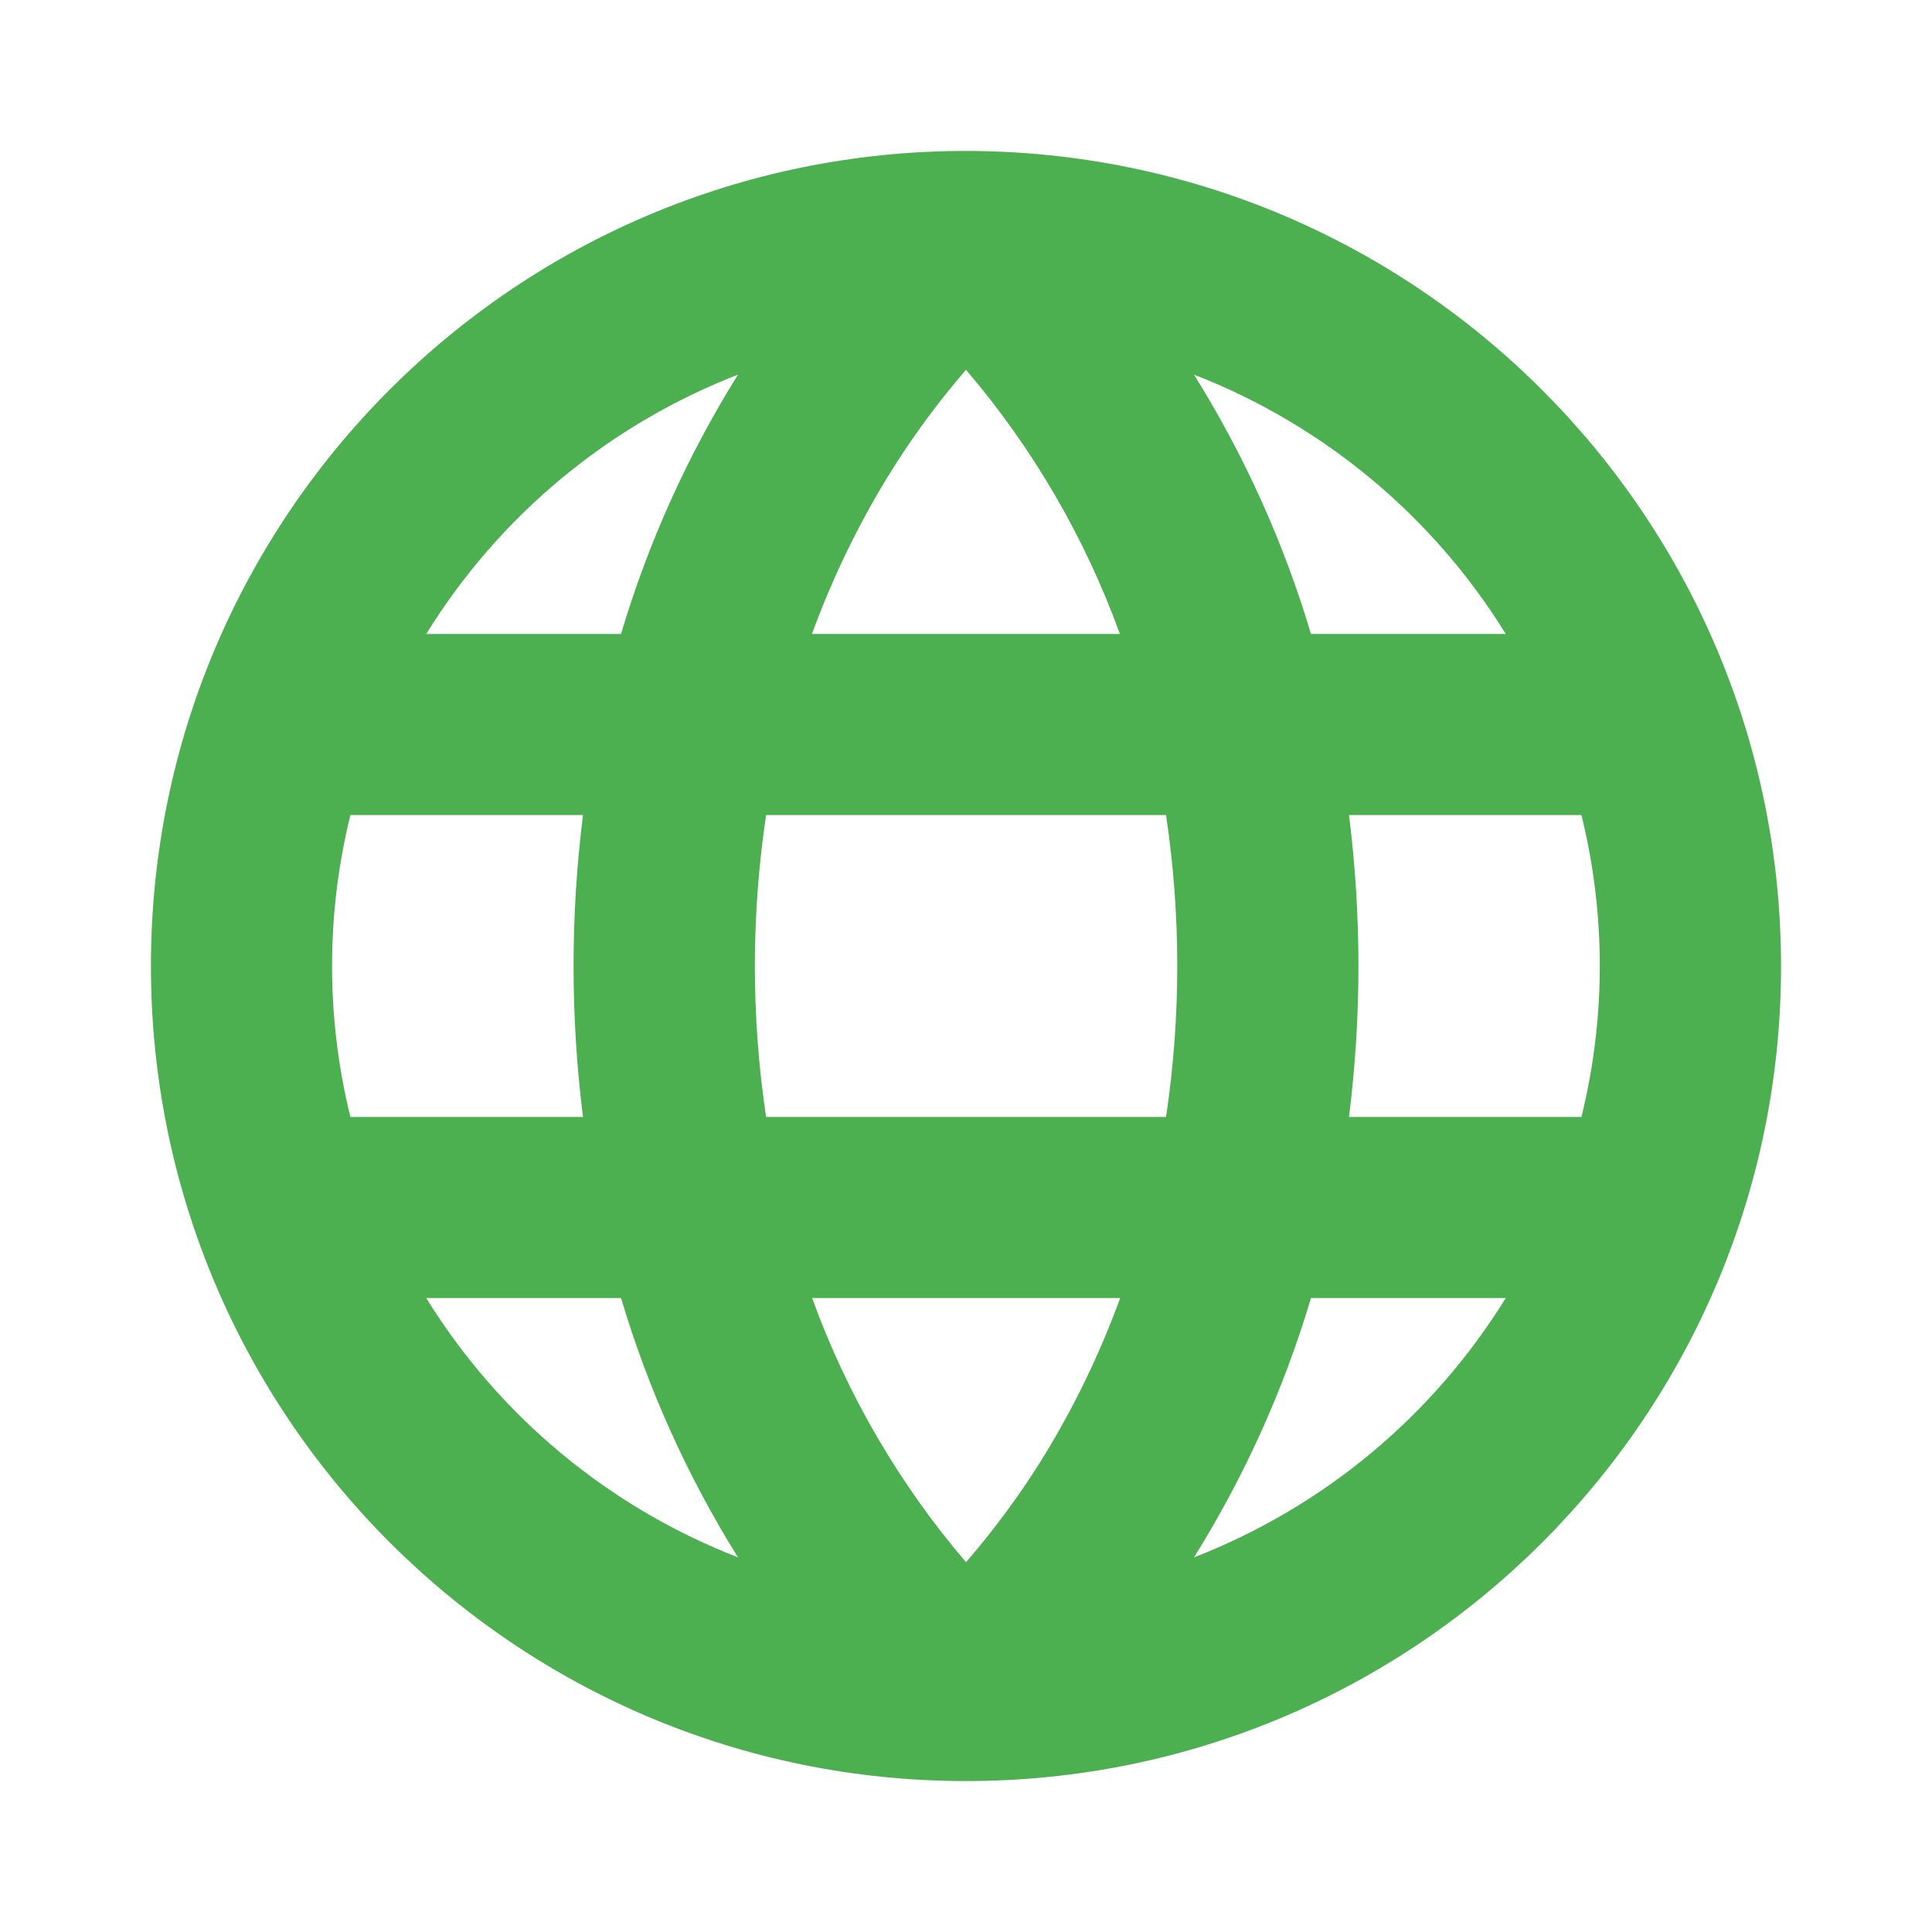
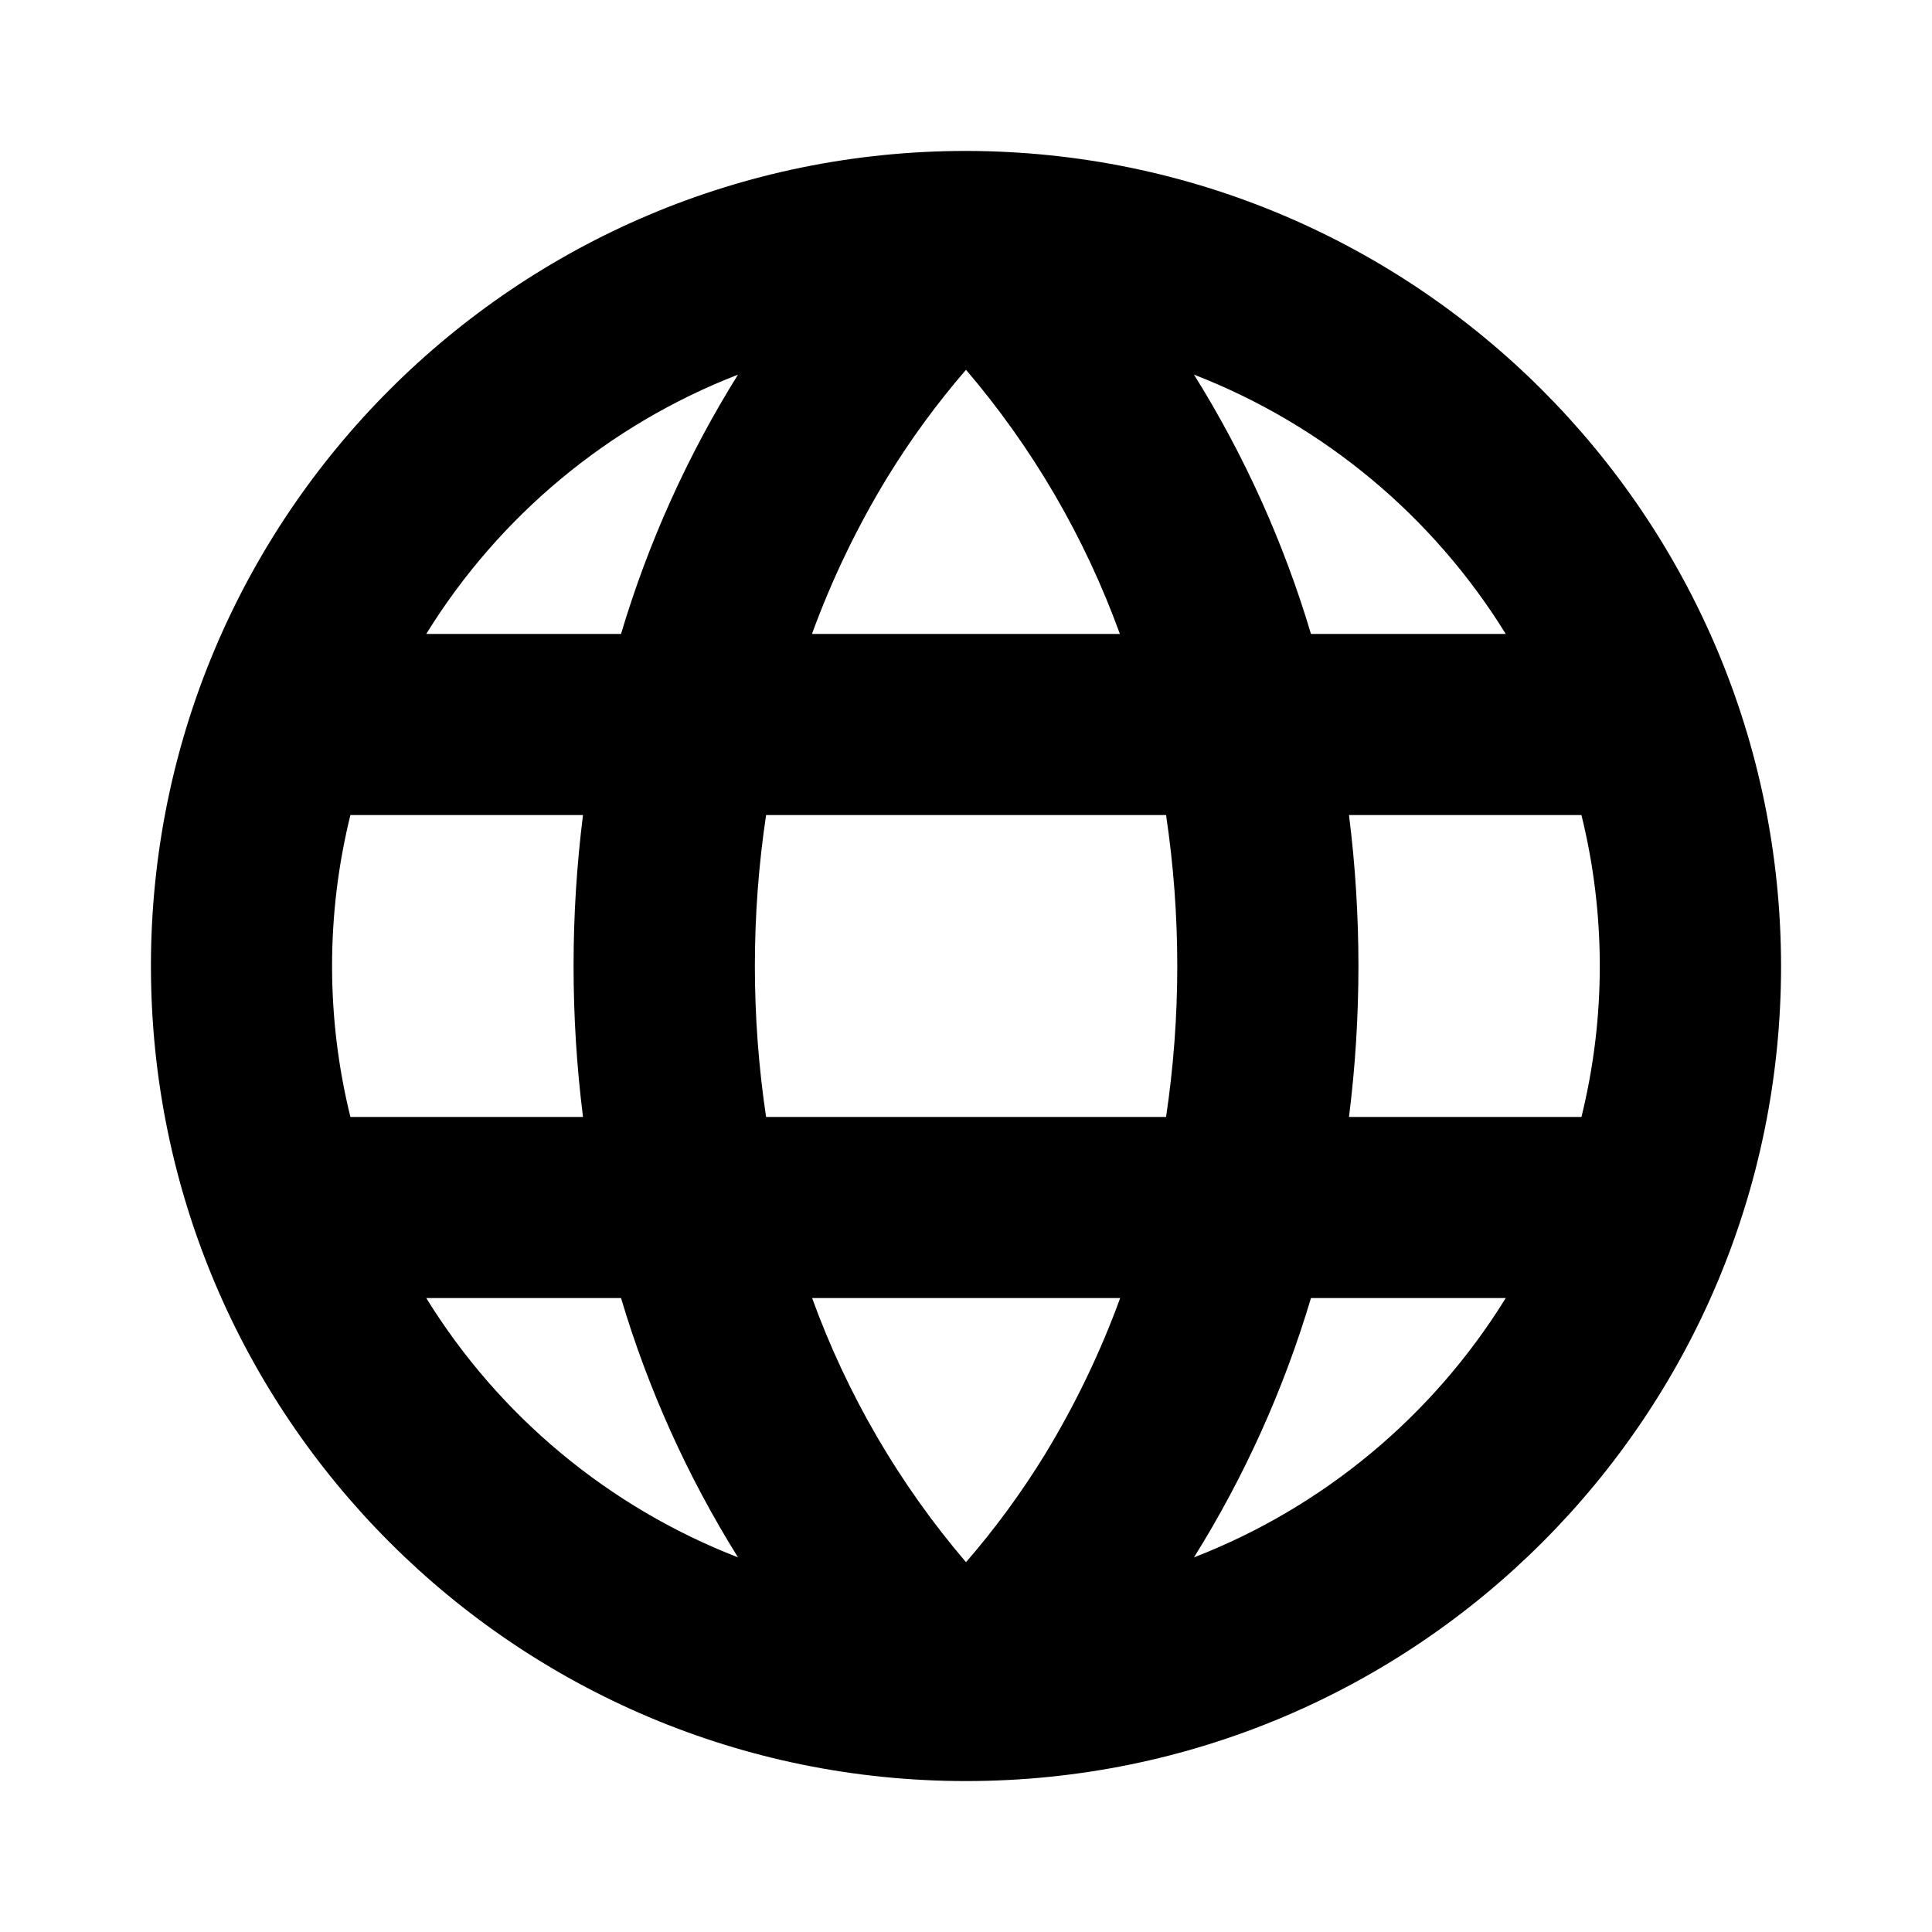
<svg xmlns="http://www.w3.org/2000/svg" width="1em" height="1em" viewBox="0 0 256 256">
-   <path fill="#4CAF50" d="M128 20a108 108 0 1 0 108 108A108.12 108.12 0 0 0 128 20m0 187a113.4 113.4 0 0 1-20.39-35h40.82a117 117 0 0 1-10 20.77A108.6 108.6 0 0 1 128 207m-26.49-59a135.4 135.4 0 0 1 0-40h53a135.4 135.4 0 0 1 0 40ZM44 128a83.5 83.5 0 0 1 2.43-20h30.82a160.6 160.6 0 0 0 0 40H46.43A83.5 83.5 0 0 1 44 128m84-79a113.4 113.4 0 0 1 20.39 35h-40.8a117 117 0 0 1 10-20.77A108.6 108.6 0 0 1 128 49m50.73 59h30.82a83.5 83.5 0 0 1 0 40h-30.8a160.6 160.6 0 0 0 0-40Zm20.77-24h-25.79a140.8 140.8 0 0 0-15.5-34.36A84.5 84.5 0 0 1 199.52 84ZM97.79 49.64A140.8 140.8 0 0 0 82.29 84H56.48a84.5 84.5 0 0 1 41.31-34.36M56.48 172h25.81a140.8 140.8 0 0 0 15.5 34.36A84.5 84.5 0 0 1 56.48 172m101.73 34.36a140.8 140.8 0 0 0 15.5-34.36h25.81a84.5 84.5 0 0 1-41.31 34.36" />
+   <path fill="currentColor" d="M128 20a108 108 0 1 0 108 108A108.12 108.12 0 0 0 128 20m0 187a113.4 113.4 0 0 1-20.39-35h40.82a117 117 0 0 1-10 20.77A108.6 108.6 0 0 1 128 207m-26.49-59a135.4 135.4 0 0 1 0-40h53a135.4 135.4 0 0 1 0 40ZM44 128a83.5 83.5 0 0 1 2.43-20h30.82a160.6 160.6 0 0 0 0 40H46.43A83.5 83.5 0 0 1 44 128m84-79a113.4 113.4 0 0 1 20.39 35h-40.8a117 117 0 0 1 10-20.77A108.6 108.6 0 0 1 128 49m50.73 59h30.82a83.5 83.5 0 0 1 0 40h-30.8a160.6 160.6 0 0 0 0-40Zm20.77-24h-25.79a140.8 140.8 0 0 0-15.5-34.36A84.5 84.5 0 0 1 199.52 84ZM97.79 49.64A140.8 140.8 0 0 0 82.29 84H56.48a84.5 84.5 0 0 1 41.31-34.36M56.48 172h25.81a140.8 140.8 0 0 0 15.5 34.36A84.5 84.5 0 0 1 56.48 172m101.73 34.36a140.8 140.8 0 0 0 15.5-34.36h25.81a84.5 84.5 0 0 1-41.31 34.36" />
</svg>
